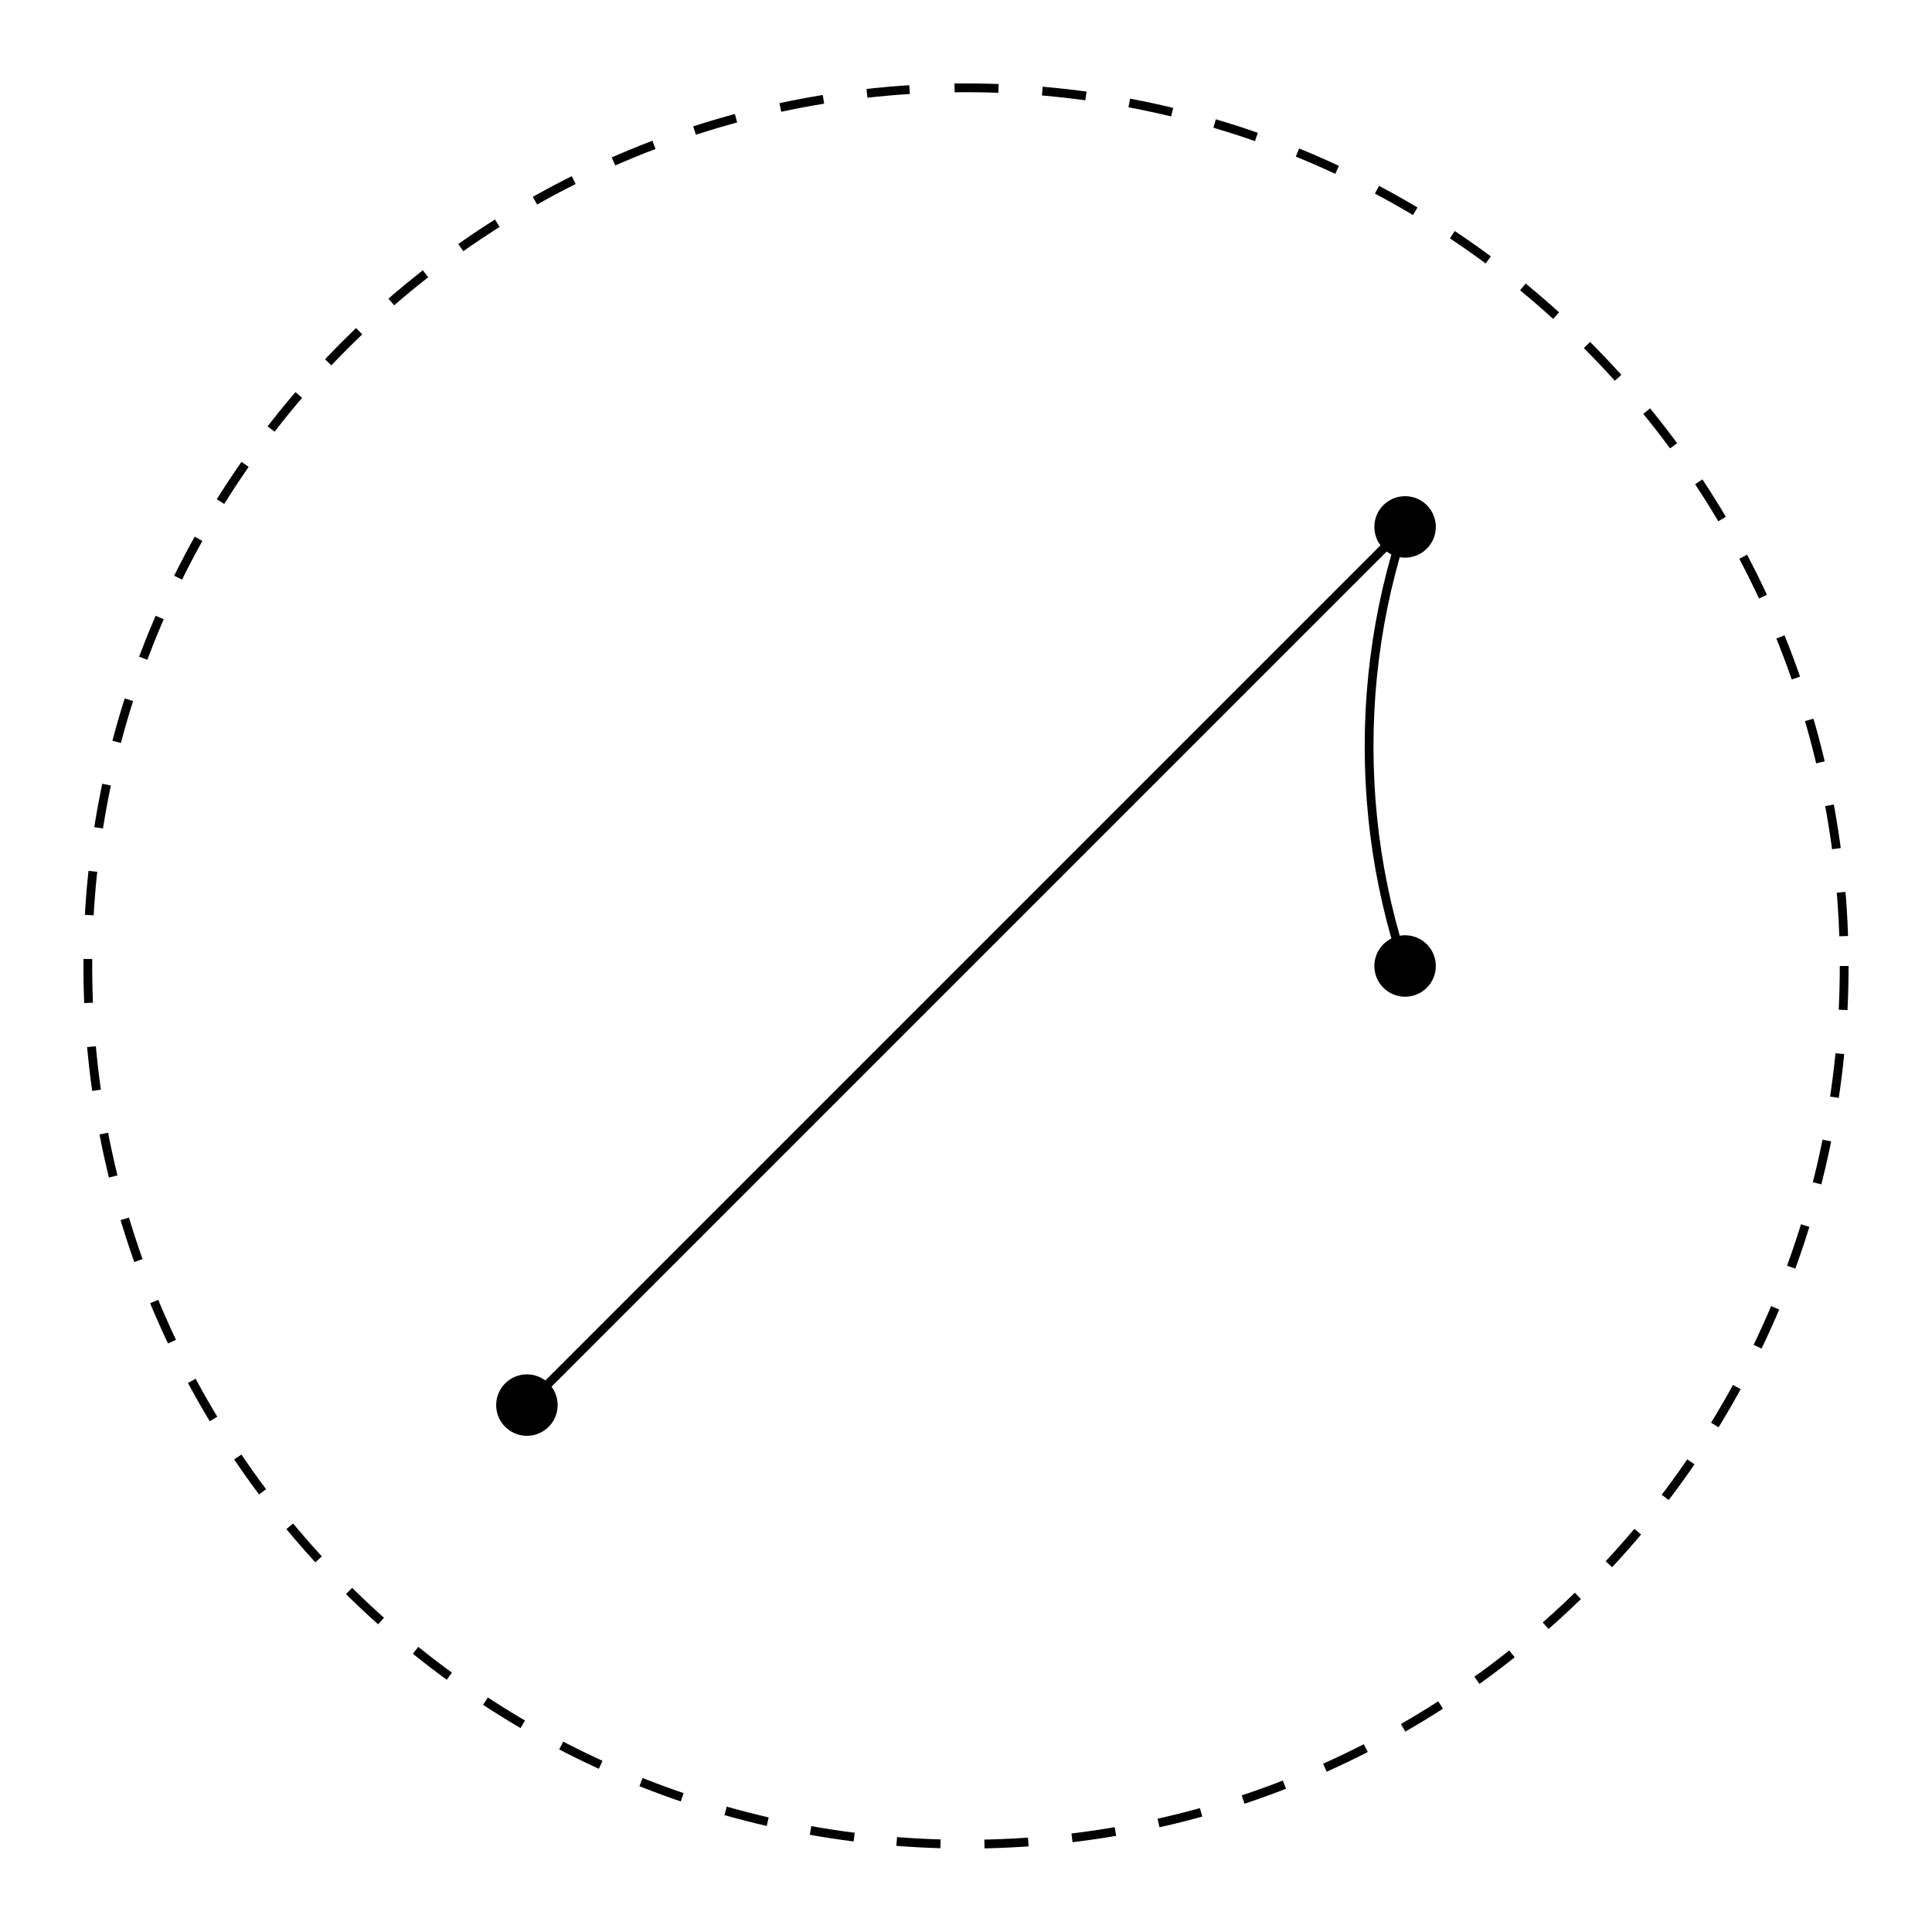
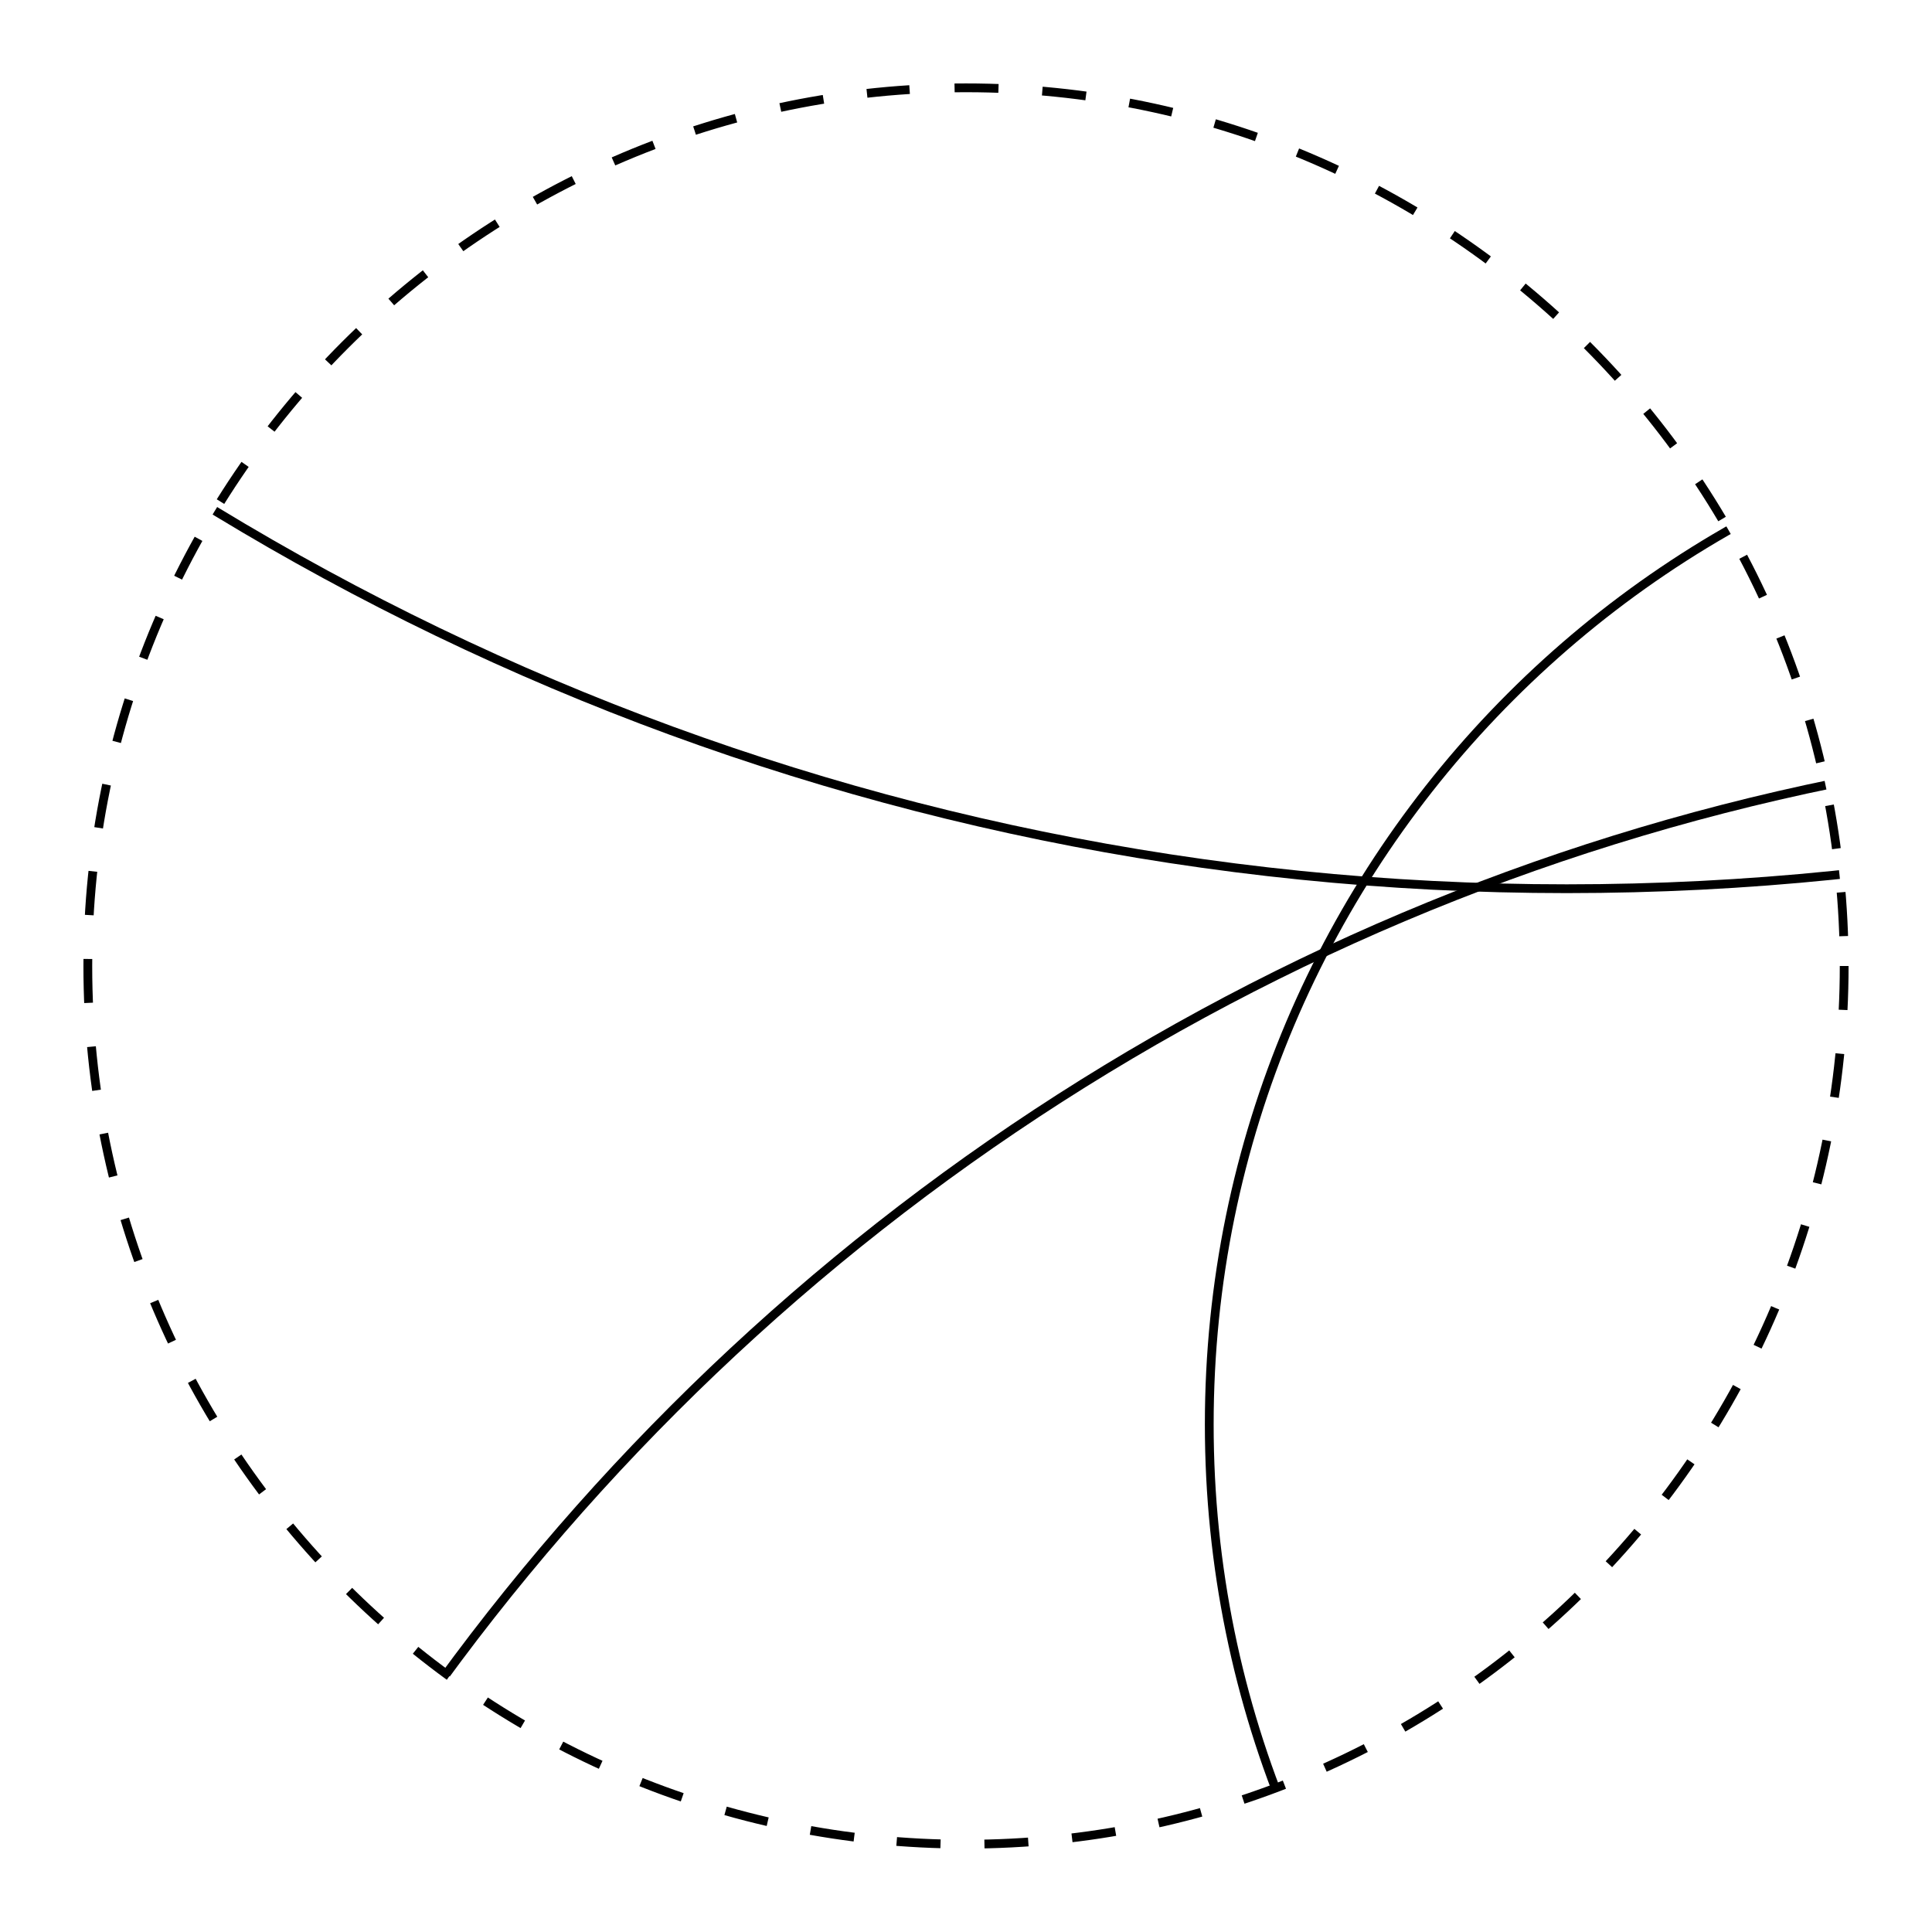
<svg xmlns="http://www.w3.org/2000/svg" width="800" height="800" viewBox="-1.1 -1.1 2.2 2.2">
  <defs>
    <clipPath id="unit_circle">
      <circle cx="0" cy="0" r="1" />
    </clipPath>
-     <clipPath id="d0">
-       <circle cx="0.5" cy="-0.25" r="0.25" />
-     </clipPath>
  </defs>
  <circle cx="0" cy="0" r="1" stroke="black" stroke-width="0.01" stroke-dasharray="0.05, 0.05" fill="none" />
-   <circle cx="-0.5" cy="0.5" r="0.03" stroke="black" stroke-width="0.01" fill="black" />
-   <circle cx="0.5" cy="0" r="0.03" stroke="black" stroke-width="0.01" fill="black" />
-   <circle cx="1.25" cy="-0.25" r="0.791" stroke="black" stroke-width="0.01" fill="none" clip-path="url(#d0)" />
-   <circle cx="0.5" cy="-0.5" r="0.03" stroke="black" stroke-width="0.01" fill="black" />
-   <path d="M0.5,-0.5 L-0.5,0.5" stroke="black" stroke-width="0.01" />
+   <circle cx="1.515" cy="2.352" r="2.613" stroke="black" stroke-width="0.01" fill="none" clip-path="url(#unit_circle)" />
+   <circle cx="0.684" cy="-3.053" r="2.965" stroke="black" stroke-width="0.01" fill="none" clip-path="url(#unit_circle)" />
+   <circle cx="1.449" cy="0.522" r="1.172" stroke="black" stroke-width="0.01" fill="none" clip-path="url(#unit_circle)" />
  <path d="M0,0 L1,1" />
</svg>
